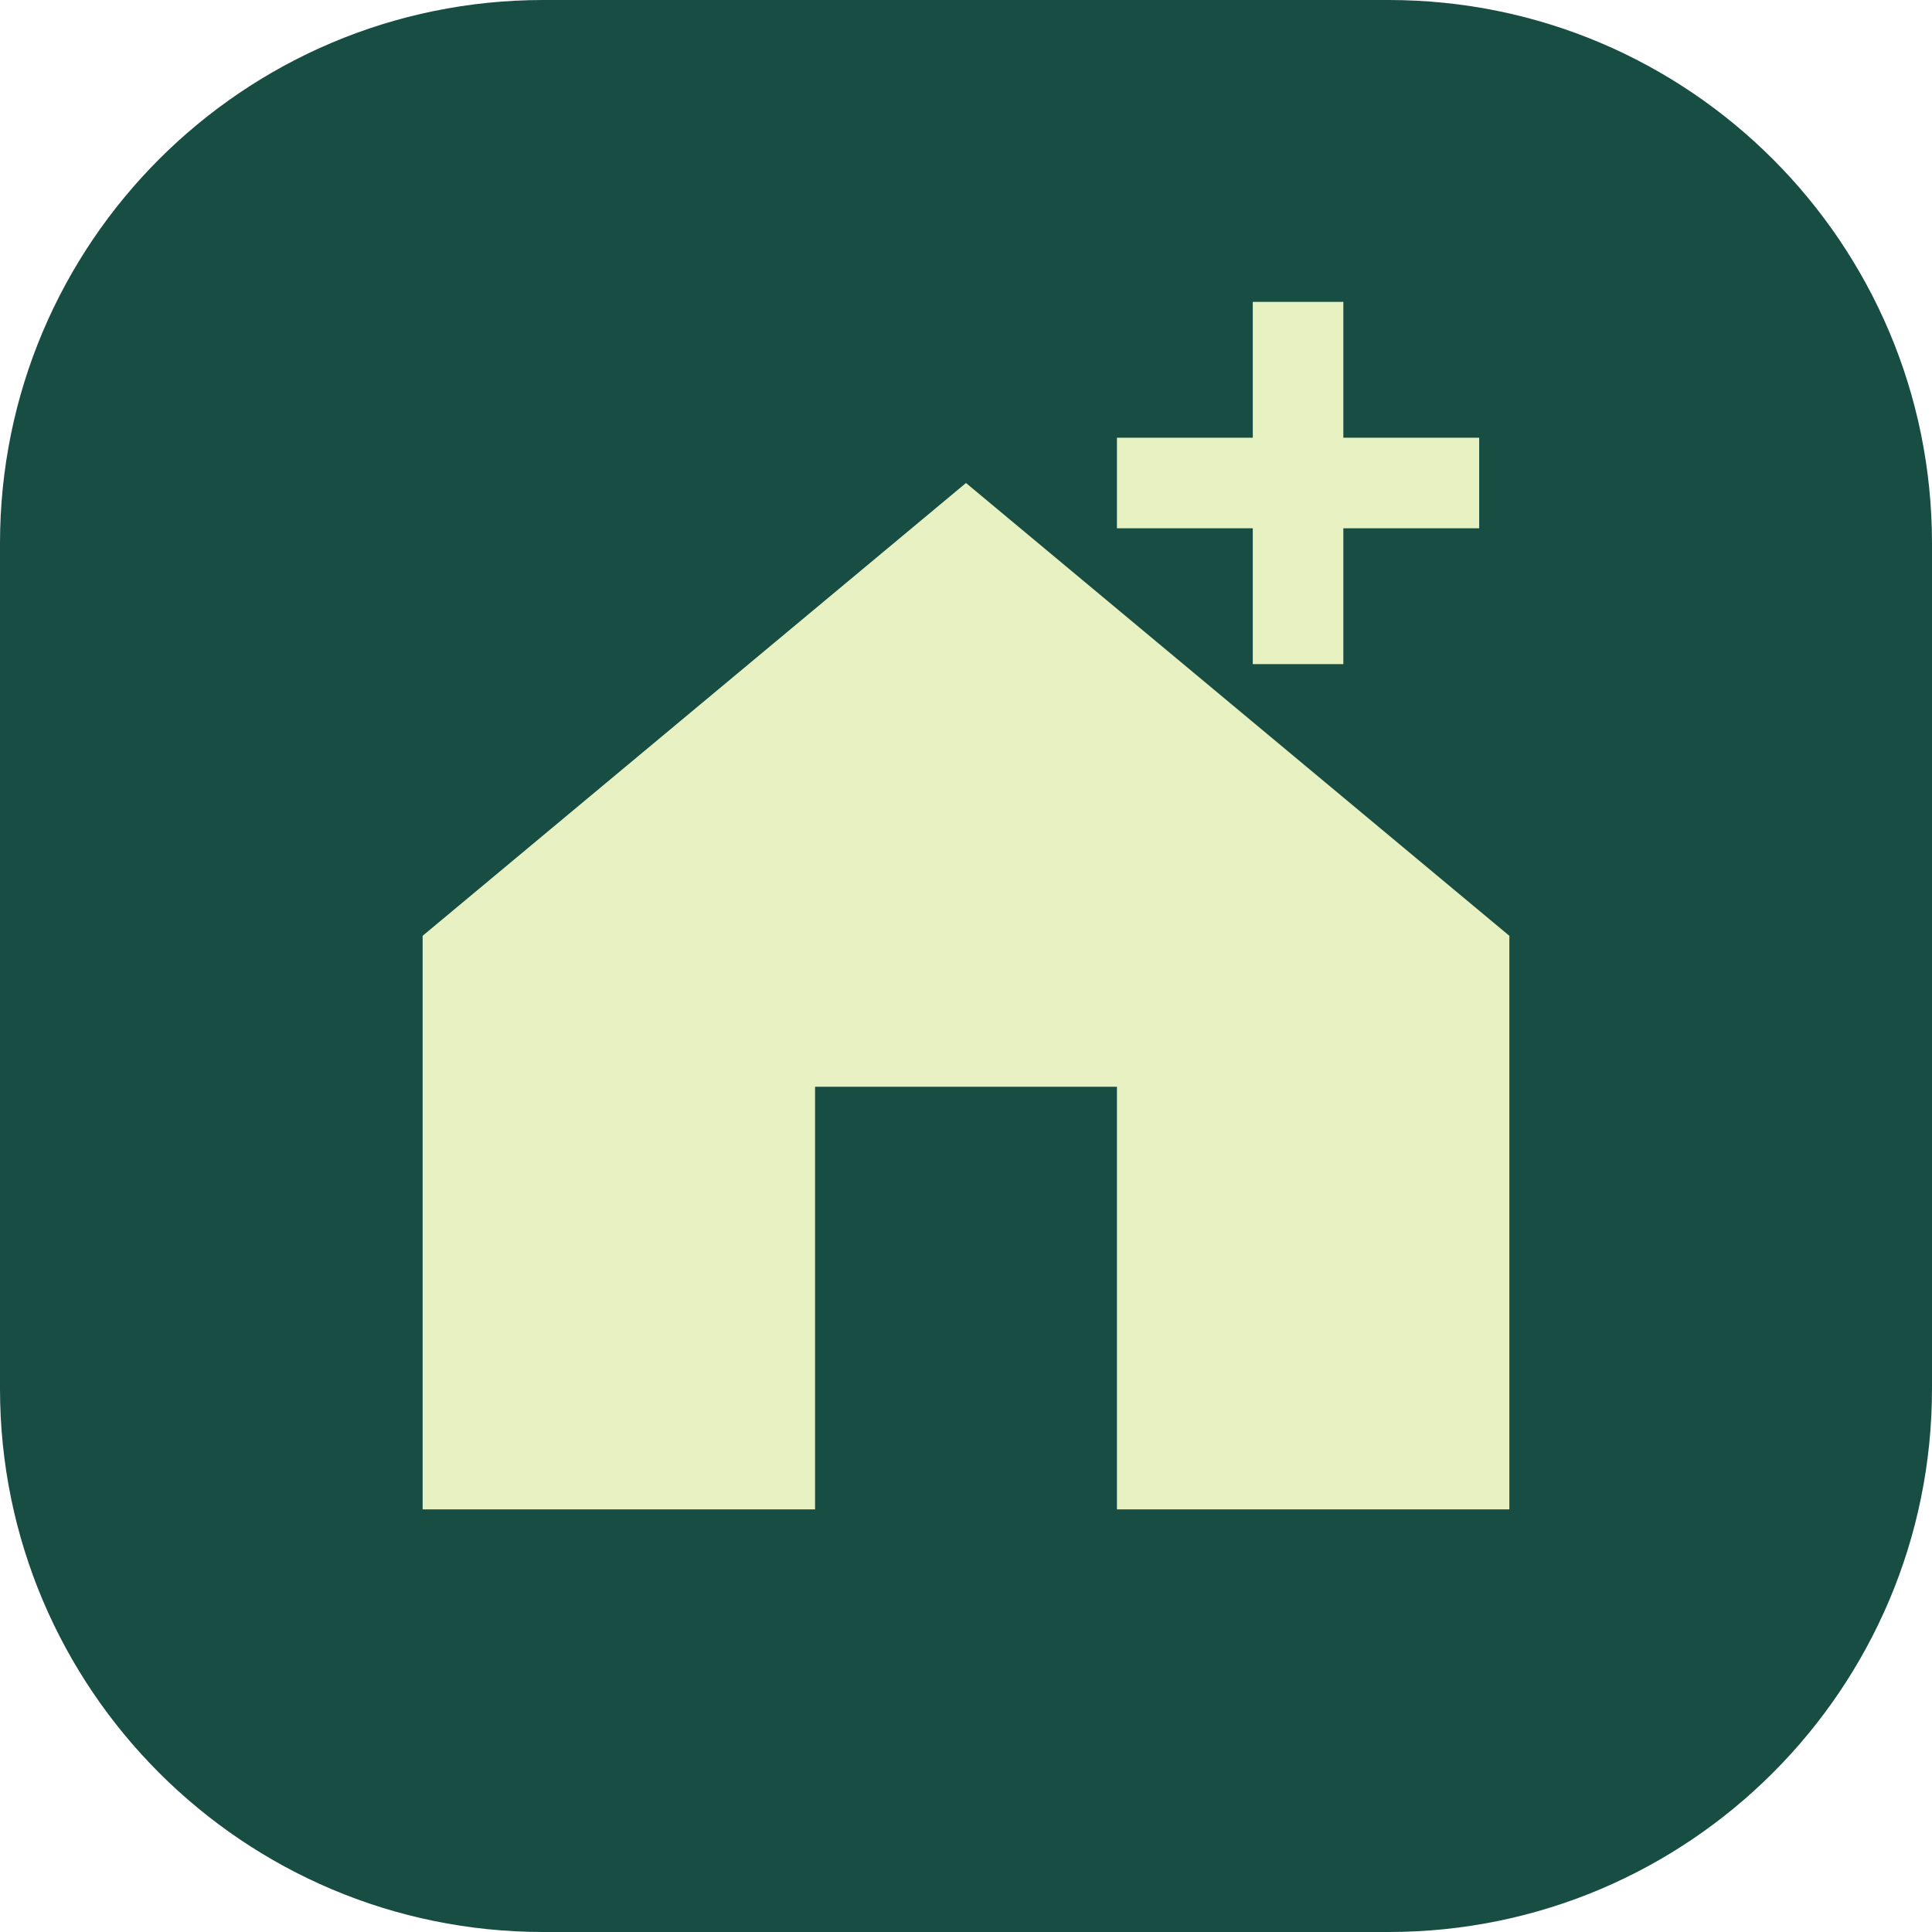
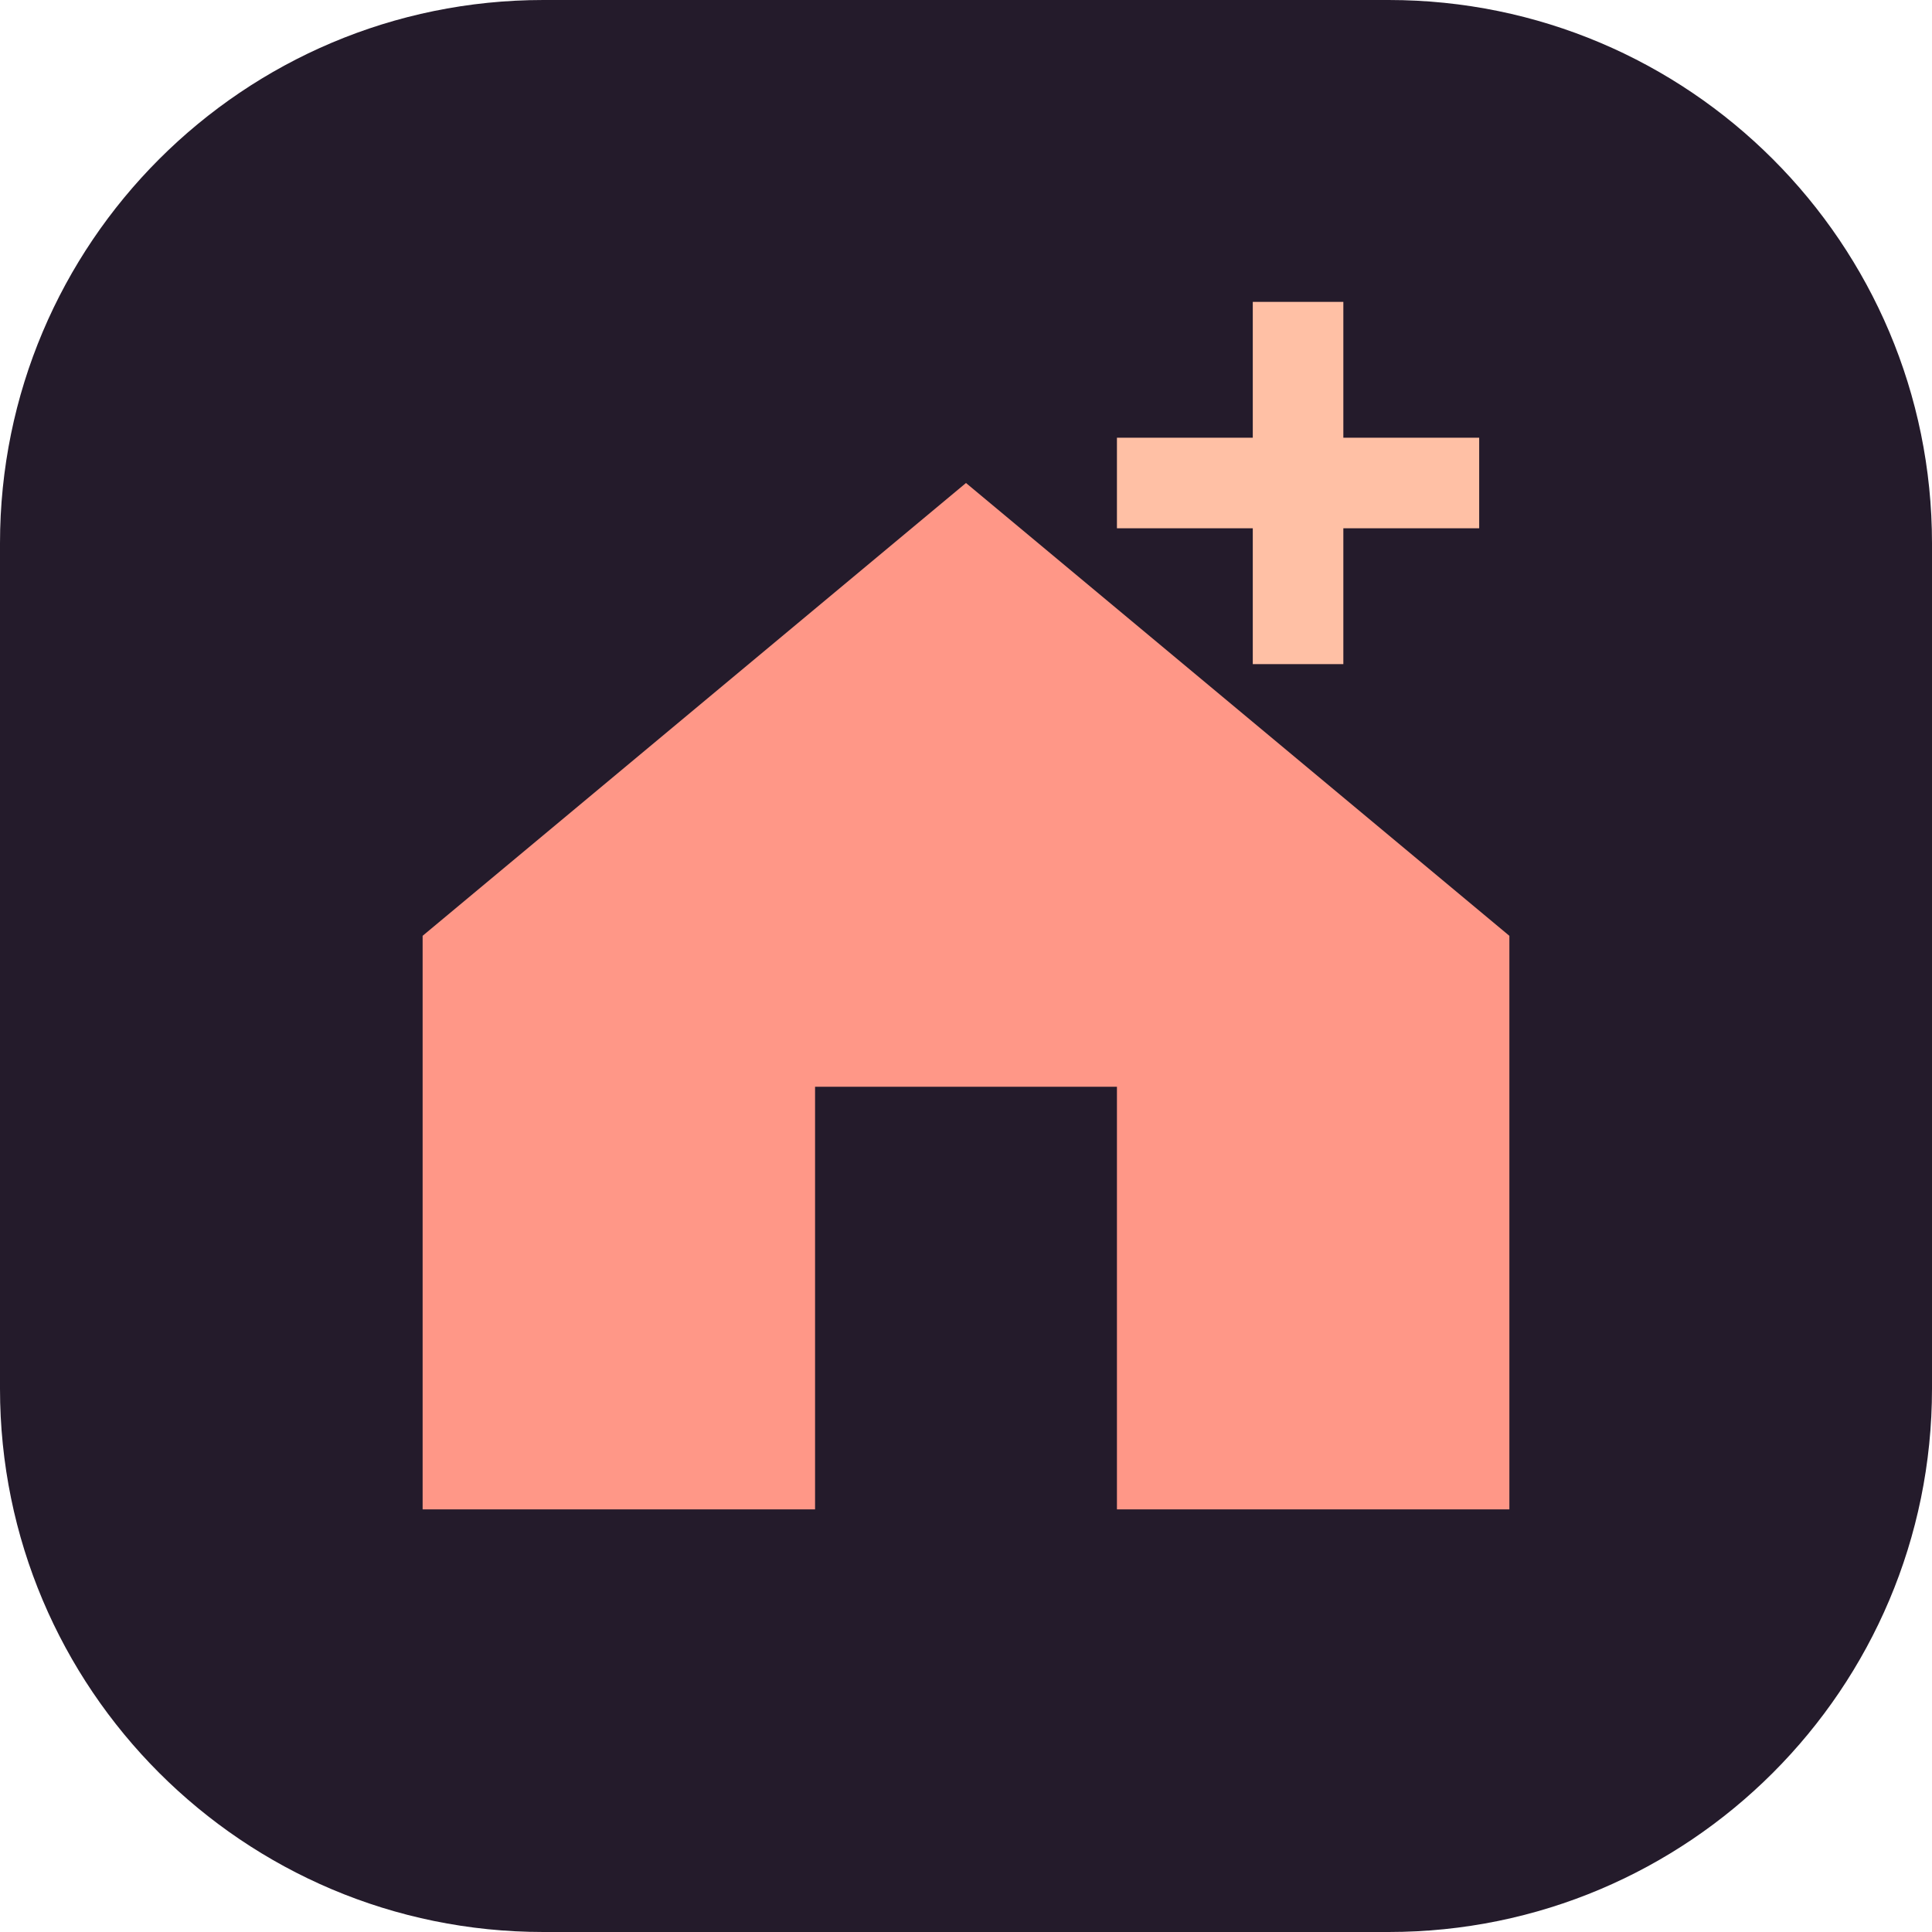
<svg xmlns="http://www.w3.org/2000/svg" viewBox="0 0 64 64">
-   <rect width="64" height="64" rx="18" fill="#184d43" />
-   <path d="M14 31L32 16l18 15v19H37V36H27v14H14z" fill="#e7f1c2" />
-   <path d="M43 10v12m-6-6h12" stroke="#e7f1c2" stroke-width="3" />
+   <rect width="64" height="64" rx="18" fill="#241b2b" />
+   <path d="M14 31L32 16l18 15v19H37V36H27v14H14z" fill="#ff9787" />
+   <path d="M43 10v12m-6-6h12" stroke="#ffc0a5" stroke-width="3" />
</svg>
